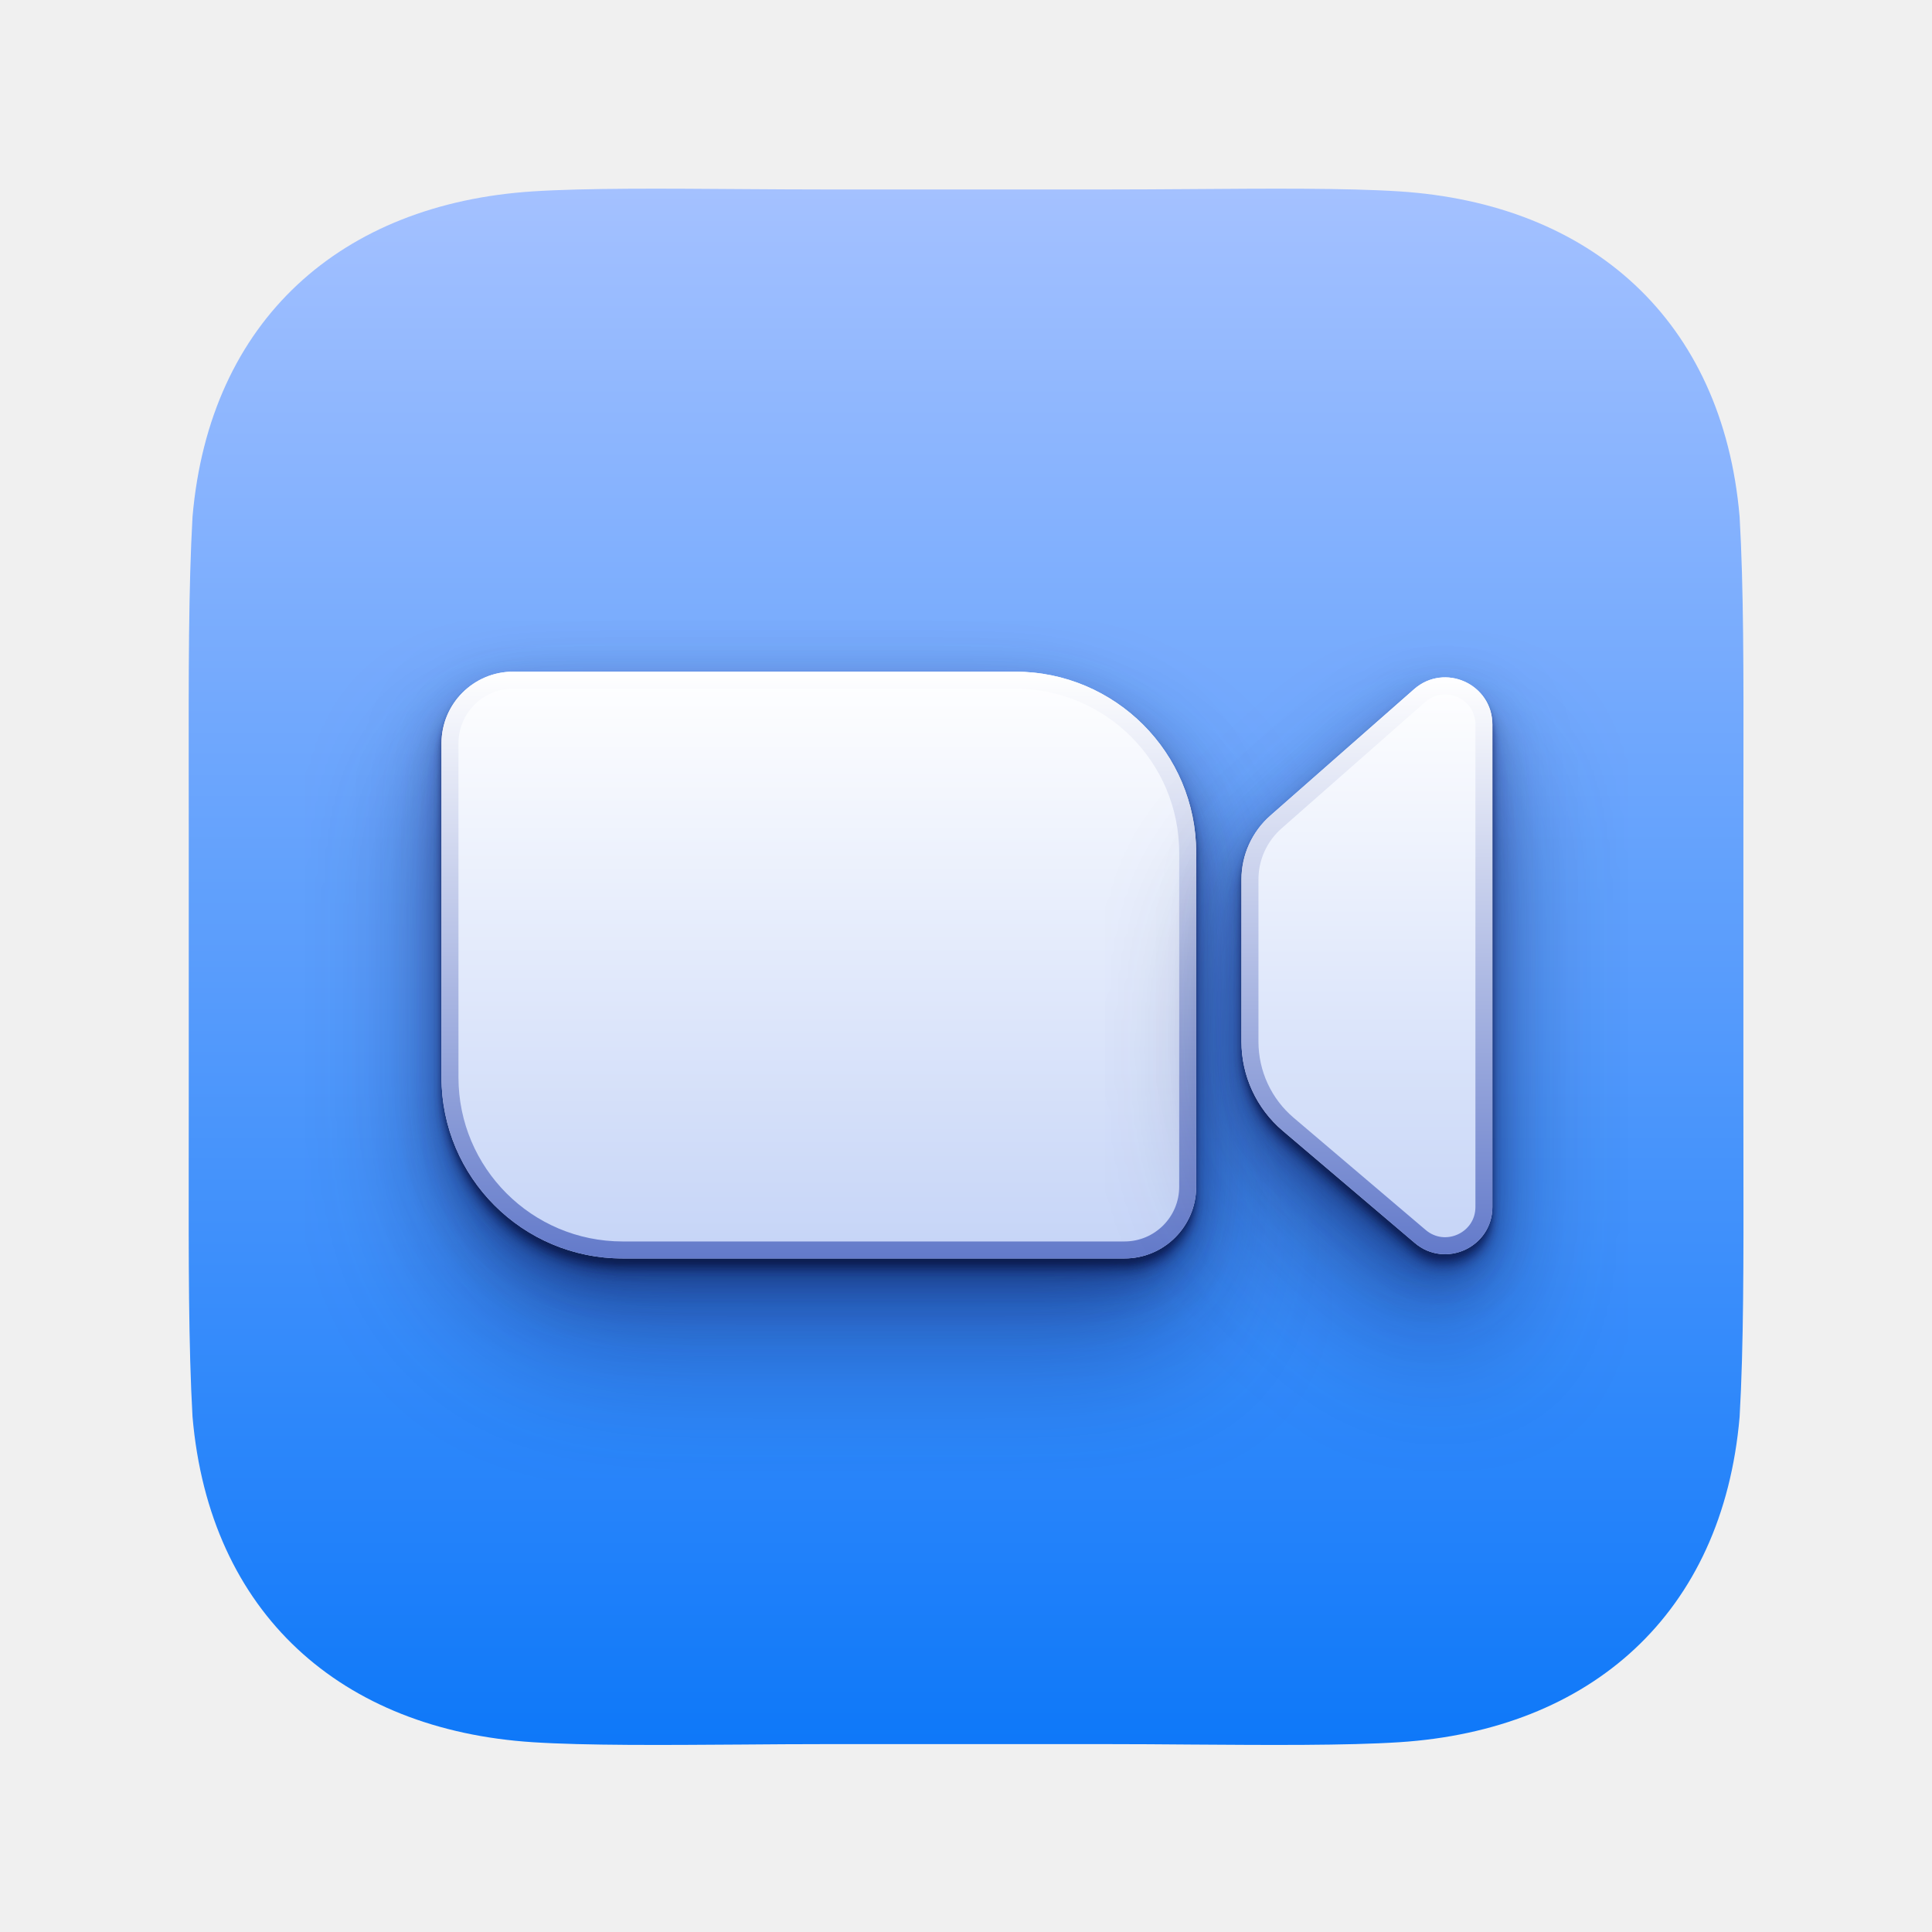
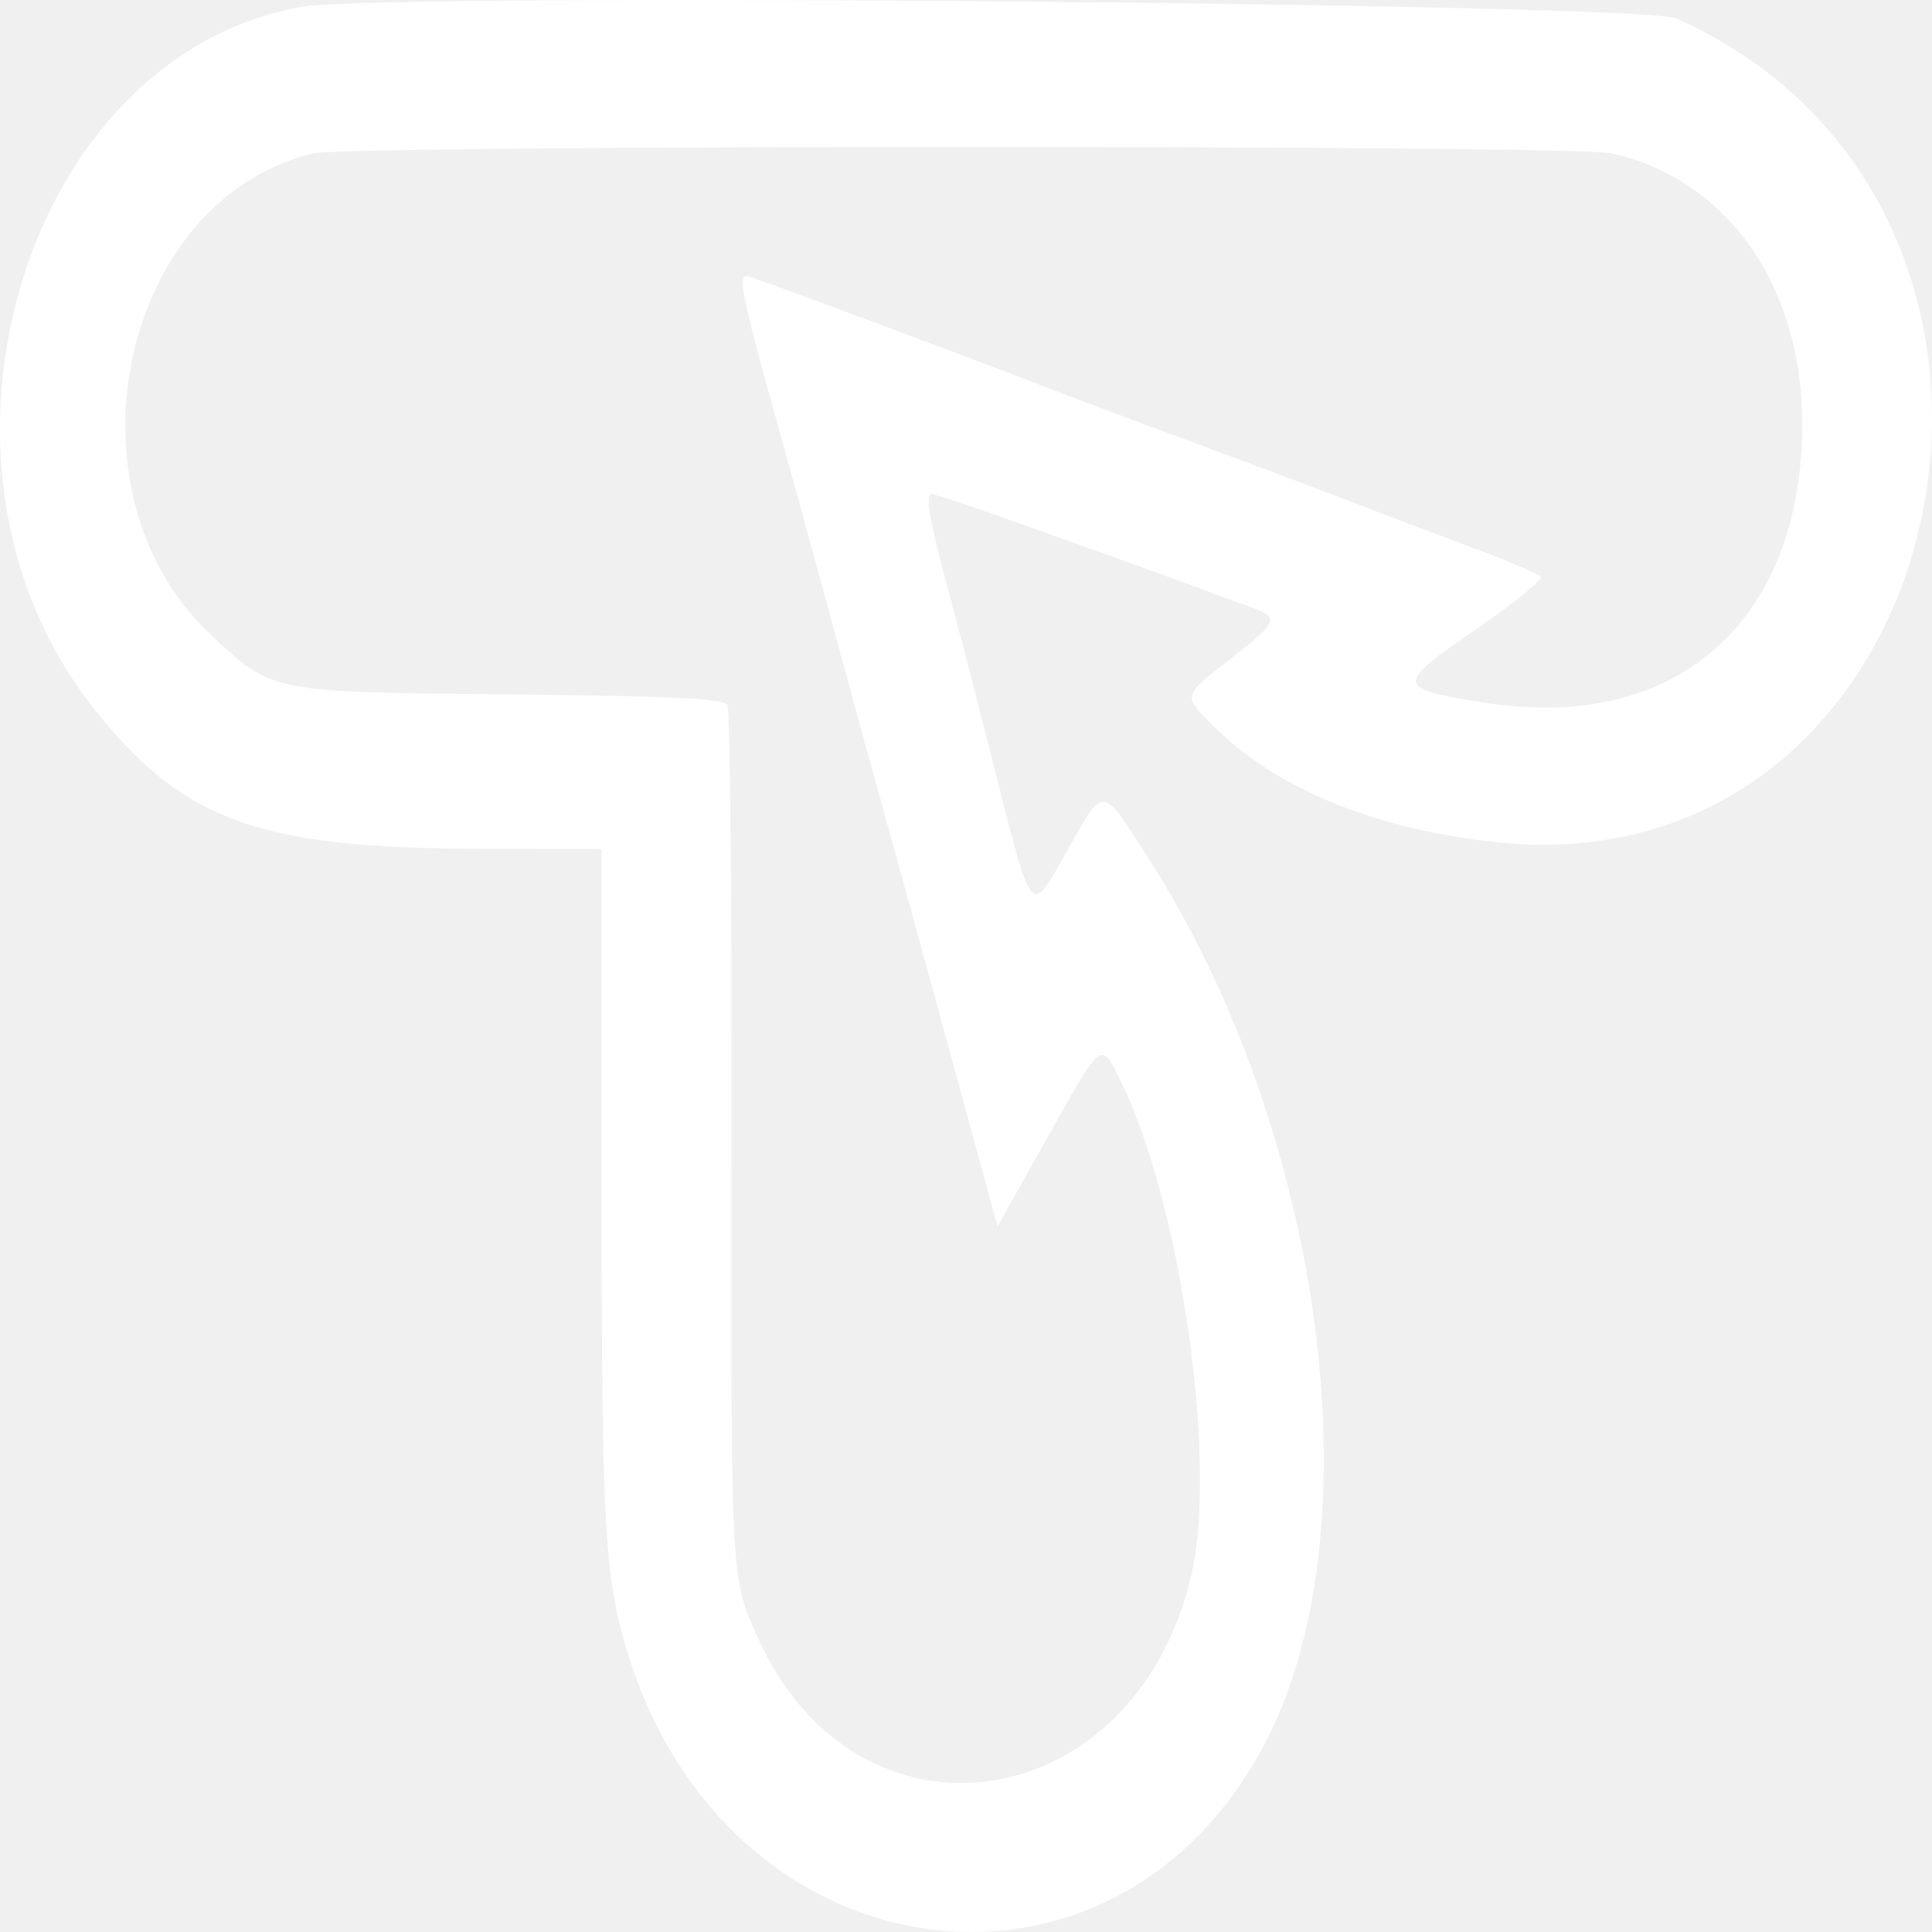
- <svg xmlns="http://www.w3.org/2000/svg" width="40" height="40" viewBox="0 0 40 40" fill="none">
-   <path d="M15.342 3.915C15.939 3.919 16.535 3.923 17.105 3.923H22.898C23.468 3.923 24.064 3.919 24.661 3.915C26.268 3.903 27.877 3.892 28.966 3.962C32.931 4.216 35.666 6.618 36.017 10.7C36.101 12.167 36.099 13.934 36.096 16.018V16.019C36.096 16.376 36.095 16.743 36.095 17.12V22.913C36.095 23.29 36.096 23.657 36.096 24.015C36.099 26.099 36.101 27.866 36.017 29.333C35.666 33.415 32.931 35.817 28.966 36.071C27.877 36.141 26.268 36.13 24.661 36.119C24.064 36.114 23.468 36.11 22.898 36.11H17.105C16.535 36.11 15.939 36.114 15.342 36.119C13.735 36.13 12.126 36.141 11.037 36.071C7.072 35.817 4.338 33.415 3.986 29.333C3.903 27.866 3.905 26.099 3.907 24.015V24.015C3.907 23.657 3.908 23.29 3.908 22.913V17.12C3.908 16.743 3.907 16.376 3.907 16.019V16.018C3.905 13.934 3.903 12.167 3.986 10.7C4.338 6.618 7.072 4.216 11.037 3.962C12.126 3.892 13.735 3.903 15.342 3.915Z" fill="url(#paint0_linear_2753_16477)" />
-   <g filter="url(#filter0_dddddd_2753_16477)">
-     <path d="M9.141 15.391C9.141 14.571 9.805 13.906 10.625 13.906H21.016C23.087 13.906 24.766 15.585 24.766 17.656V24.57C24.766 25.39 24.101 26.055 23.281 26.055H12.891C10.82 26.055 9.141 24.376 9.141 22.305V15.391Z" fill="url(#paint1_linear_2753_16477)" />
-     <path d="M9.316 15.391C9.316 14.668 9.902 14.082 10.625 14.082H21.016C22.99 14.082 24.59 15.682 24.59 17.656V24.57C24.59 25.293 24.004 25.879 23.281 25.879H12.891C10.917 25.879 9.316 24.279 9.316 22.305V15.391Z" stroke="url(#paint2_linear_2753_16477)" stroke-width="0.352" />
-   </g>
-   <g filter="url(#filter1_dddddd_2753_16477)">
-     <path d="M25.703 18.207C25.703 17.702 25.921 17.221 26.3 16.887L29.277 14.269C29.908 13.714 30.898 14.162 30.898 15.002V24.989C30.898 25.821 29.924 26.272 29.29 25.733L26.557 23.411C26.015 22.951 25.703 22.276 25.703 21.566V18.207Z" fill="url(#paint3_linear_2753_16477)" />
-     <path d="M25.879 18.207C25.879 17.753 26.075 17.32 26.416 17.02L29.393 14.401C29.91 13.946 30.723 14.313 30.723 15.002V24.989C30.723 25.671 29.924 26.041 29.403 25.599L26.671 23.277C26.168 22.851 25.879 22.225 25.879 21.566V18.207Z" stroke="url(#paint4_linear_2753_16477)" stroke-width="0.352" />
-   </g>
-   <defs>
-     <filter id="filter0_dddddd_2753_16477" x="6.328" y="12.852" width="21.25" height="17.773" filterUnits="userSpaceOnUse" color-interpolation-filters="sRGB">
-       <feFlood flood-opacity="0" result="BackgroundImageFix" />
-       <feColorMatrix in="SourceAlpha" type="matrix" values="0 0 0 0 0 0 0 0 0 0 0 0 0 0 0 0 0 0 127 0" result="hardAlpha" />
-       <feOffset dy="0.096" />
-       <feGaussianBlur stdDeviation="0.036" />
-       <feColorMatrix type="matrix" values="0 0 0 0 0.051 0 0 0 0 0.122 0 0 0 0 0.396 0 0 0 0.19 0" />
-       <feBlend mode="multiply" in2="BackgroundImageFix" result="effect1_dropShadow_2753_16477" />
-       <feColorMatrix in="SourceAlpha" type="matrix" values="0 0 0 0 0 0 0 0 0 0 0 0 0 0 0 0 0 0 127 0" result="hardAlpha" />
-       <feOffset dy="0.189" />
-       <feGaussianBlur stdDeviation="0.079" />
-       <feColorMatrix type="matrix" values="0 0 0 0 0.051 0 0 0 0 0.122 0 0 0 0 0.396 0 0 0 0.369 0" />
-       <feBlend mode="multiply" in2="effect1_dropShadow_2753_16477" result="effect2_dropShadow_2753_16477" />
-       <feColorMatrix in="SourceAlpha" type="matrix" values="0 0 0 0 0 0 0 0 0 0 0 0 0 0 0 0 0 0 127 0" result="hardAlpha" />
-       <feOffset dy="0.291" />
-       <feGaussianBlur stdDeviation="0.135" />
-       <feColorMatrix type="matrix" values="0 0 0 0 0.051 0 0 0 0 0.122 0 0 0 0 0.396 0 0 0 0.3 0" />
-       <feBlend mode="multiply" in2="effect2_dropShadow_2753_16477" result="effect3_dropShadow_2753_16477" />
-       <feColorMatrix in="SourceAlpha" type="matrix" values="0 0 0 0 0 0 0 0 0 0 0 0 0 0 0 0 0 0 127 0" result="hardAlpha" />
-       <feOffset dy="0.427" />
-       <feGaussianBlur stdDeviation="0.43" />
-       <feColorMatrix type="matrix" values="0 0 0 0 0.051 0 0 0 0 0.122 0 0 0 0 0.396 0 0 0 0.3 0" />
-       <feBlend mode="multiply" in2="effect3_dropShadow_2753_16477" result="effect4_dropShadow_2753_16477" />
-       <feColorMatrix in="SourceAlpha" type="matrix" values="0 0 0 0 0 0 0 0 0 0 0 0 0 0 0 0 0 0 127 0" result="hardAlpha" />
-       <feOffset dy="0.665" />
-       <feGaussianBlur stdDeviation="0.799" />
-       <feColorMatrix type="matrix" values="0 0 0 0 0.051 0 0 0 0 0.122 0 0 0 0 0.396 0 0 0 0.29 0" />
-       <feBlend mode="overlay" in2="effect4_dropShadow_2753_16477" result="effect5_dropShadow_2753_16477" />
-       <feColorMatrix in="SourceAlpha" type="matrix" values="0 0 0 0 0 0 0 0 0 0 0 0 0 0 0 0 0 0 127 0" result="hardAlpha" />
-       <feOffset dy="1.758" />
-       <feGaussianBlur stdDeviation="1.406" />
-       <feColorMatrix type="matrix" values="0 0 0 0 0.051 0 0 0 0 0.122 0 0 0 0 0.396 0 0 0 0.45 0" />
-       <feBlend mode="multiply" in2="effect5_dropShadow_2753_16477" result="effect6_dropShadow_2753_16477" />
-       <feBlend mode="normal" in="SourceGraphic" in2="effect6_dropShadow_2753_16477" result="shape" />
-     </filter>
-     <filter id="filter1_dddddd_2753_16477" x="22.891" y="12.969" width="10.82" height="17.569" filterUnits="userSpaceOnUse" color-interpolation-filters="sRGB">
-       <feFlood flood-opacity="0" result="BackgroundImageFix" />
-       <feColorMatrix in="SourceAlpha" type="matrix" values="0 0 0 0 0 0 0 0 0 0 0 0 0 0 0 0 0 0 127 0" result="hardAlpha" />
-       <feOffset dy="0.096" />
-       <feGaussianBlur stdDeviation="0.036" />
-       <feColorMatrix type="matrix" values="0 0 0 0 0.051 0 0 0 0 0.122 0 0 0 0 0.396 0 0 0 0.19 0" />
-       <feBlend mode="multiply" in2="BackgroundImageFix" result="effect1_dropShadow_2753_16477" />
-       <feColorMatrix in="SourceAlpha" type="matrix" values="0 0 0 0 0 0 0 0 0 0 0 0 0 0 0 0 0 0 127 0" result="hardAlpha" />
-       <feOffset dy="0.189" />
-       <feGaussianBlur stdDeviation="0.079" />
-       <feColorMatrix type="matrix" values="0 0 0 0 0.051 0 0 0 0 0.122 0 0 0 0 0.396 0 0 0 0.369 0" />
-       <feBlend mode="multiply" in2="effect1_dropShadow_2753_16477" result="effect2_dropShadow_2753_16477" />
-       <feColorMatrix in="SourceAlpha" type="matrix" values="0 0 0 0 0 0 0 0 0 0 0 0 0 0 0 0 0 0 127 0" result="hardAlpha" />
-       <feOffset dy="0.291" />
-       <feGaussianBlur stdDeviation="0.135" />
-       <feColorMatrix type="matrix" values="0 0 0 0 0.051 0 0 0 0 0.122 0 0 0 0 0.396 0 0 0 0.3 0" />
-       <feBlend mode="multiply" in2="effect2_dropShadow_2753_16477" result="effect3_dropShadow_2753_16477" />
-       <feColorMatrix in="SourceAlpha" type="matrix" values="0 0 0 0 0 0 0 0 0 0 0 0 0 0 0 0 0 0 127 0" result="hardAlpha" />
-       <feOffset dy="0.427" />
-       <feGaussianBlur stdDeviation="0.43" />
-       <feColorMatrix type="matrix" values="0 0 0 0 0.051 0 0 0 0 0.122 0 0 0 0 0.396 0 0 0 0.3 0" />
-       <feBlend mode="multiply" in2="effect3_dropShadow_2753_16477" result="effect4_dropShadow_2753_16477" />
-       <feColorMatrix in="SourceAlpha" type="matrix" values="0 0 0 0 0 0 0 0 0 0 0 0 0 0 0 0 0 0 127 0" result="hardAlpha" />
-       <feOffset dy="0.665" />
-       <feGaussianBlur stdDeviation="0.799" />
-       <feColorMatrix type="matrix" values="0 0 0 0 0.051 0 0 0 0 0.122 0 0 0 0 0.396 0 0 0 0.29 0" />
-       <feBlend mode="overlay" in2="effect4_dropShadow_2753_16477" result="effect5_dropShadow_2753_16477" />
-       <feColorMatrix in="SourceAlpha" type="matrix" values="0 0 0 0 0 0 0 0 0 0 0 0 0 0 0 0 0 0 127 0" result="hardAlpha" />
-       <feOffset dy="1.758" />
-       <feGaussianBlur stdDeviation="1.406" />
-       <feColorMatrix type="matrix" values="0 0 0 0 0.051 0 0 0 0 0.122 0 0 0 0 0.396 0 0 0 0.45 0" />
-       <feBlend mode="multiply" in2="effect5_dropShadow_2753_16477" result="effect6_dropShadow_2753_16477" />
-       <feBlend mode="normal" in="SourceGraphic" in2="effect6_dropShadow_2753_16477" result="shape" />
-     </filter>
-     <linearGradient id="paint0_linear_2753_16477" x1="20.002" y1="3.906" x2="20.002" y2="36.127" gradientUnits="userSpaceOnUse">
-       <stop stop-color="#A4C1FF" />
-       <stop offset="1" stop-color="#0E78F9" />
-     </linearGradient>
-     <linearGradient id="paint1_linear_2753_16477" x1="16.953" y1="13.906" x2="16.953" y2="26.055" gradientUnits="userSpaceOnUse">
-       <stop stop-color="white" />
-       <stop offset="1" stop-color="#C5D4F7" />
-     </linearGradient>
-     <linearGradient id="paint2_linear_2753_16477" x1="16.953" y1="13.906" x2="16.953" y2="26.055" gradientUnits="userSpaceOnUse">
-       <stop stop-color="white" />
-       <stop offset="1" stop-color="#637ACA" />
-     </linearGradient>
-     <linearGradient id="paint3_linear_2753_16477" x1="28.301" y1="14.023" x2="28.301" y2="25.967" gradientUnits="userSpaceOnUse">
-       <stop stop-color="white" />
-       <stop offset="1" stop-color="#C5D4F7" />
-     </linearGradient>
-     <linearGradient id="paint4_linear_2753_16477" x1="28.301" y1="14.023" x2="28.301" y2="25.967" gradientUnits="userSpaceOnUse">
-       <stop stop-color="white" />
-       <stop offset="1" stop-color="#637ACA" />
-     </linearGradient>
-   </defs>
+ <svg xmlns="http://www.w3.org/2000/svg" width="700" height="700" viewBox="0 0 700 700" fill="none">
+   <path fill-rule="evenodd" clip-rule="evenodd" d="M109.348 2.466C9.11 20.14 -35.428 166.748 32.652 254.931C65.138 297.012 92.885 307.383 173.342 307.523L217.971 307.603V427.502C217.971 554.972 218.983 572.477 228.003 600.769C265.455 718.228 405.442 735.816 459.24 629.822C498.517 552.438 479.32 409.852 416.367 311.384C399.023 284.253 400.127 284.413 387.283 307.1C372.857 332.572 374.56 334.597 359.084 273.567C353.81 252.766 346.887 226.107 343.699 214.321C336.882 189.117 335.116 179.023 337.522 179.023C338.481 179.023 347.544 181.935 357.66 185.493C380.507 193.529 430.123 211.39 437.348 214.181C440.307 215.323 446.84 217.703 451.868 219.473C463.943 223.724 463.588 224.876 445.952 238.62C428.275 252.397 428.435 251.793 439.599 262.997C462.352 285.826 498.593 300.65 542.771 305.193C709.743 322.371 762.973 76.355 607.363 6.663C594.935 1.094 138.915 -2.746 109.348 2.466ZM583.69 55.506C625.822 64.874 653.074 103.537 652.98 153.813C652.845 225.245 607.363 265.353 538.596 254.682C505.263 249.511 505.103 248.401 534.797 227.984C548.598 218.491 559.176 209.912 558.303 208.915C557.432 207.921 545.588 202.947 531.985 197.863C518.379 192.779 497.57 184.898 485.741 180.35C473.912 175.801 448.264 166.183 428.747 158.978C409.228 151.775 386.483 143.237 378.202 140.006C352.772 130.082 272.945 100.371 270.663 99.978C267.313 99.401 269.12 108.529 280.246 148.366C285.921 168.694 295.631 204.045 301.821 226.925C308.011 249.806 316.252 279.87 320.132 293.737C324.013 307.603 333.685 342.773 341.626 371.891C349.567 401.01 357.277 429.228 358.759 434.597L361.452 444.358L379.276 412.538C399.49 376.446 398.769 377.017 405.924 391.431C427.773 435.439 441.269 529.76 431.605 570.894C410.865 659.182 310.381 673.482 274.523 593.254C264.689 571.248 264.849 574.321 265.052 410.967C265.156 327.077 264.491 257.065 263.572 255.381C262.328 253.099 242.266 252.138 184.554 251.6C97.737 250.787 98.704 250.981 76.259 229.859C21.092 177.934 43.804 72.079 113.657 55.554C126.616 52.489 569.911 52.445 583.69 55.506Z" fill="white" />
</svg>
